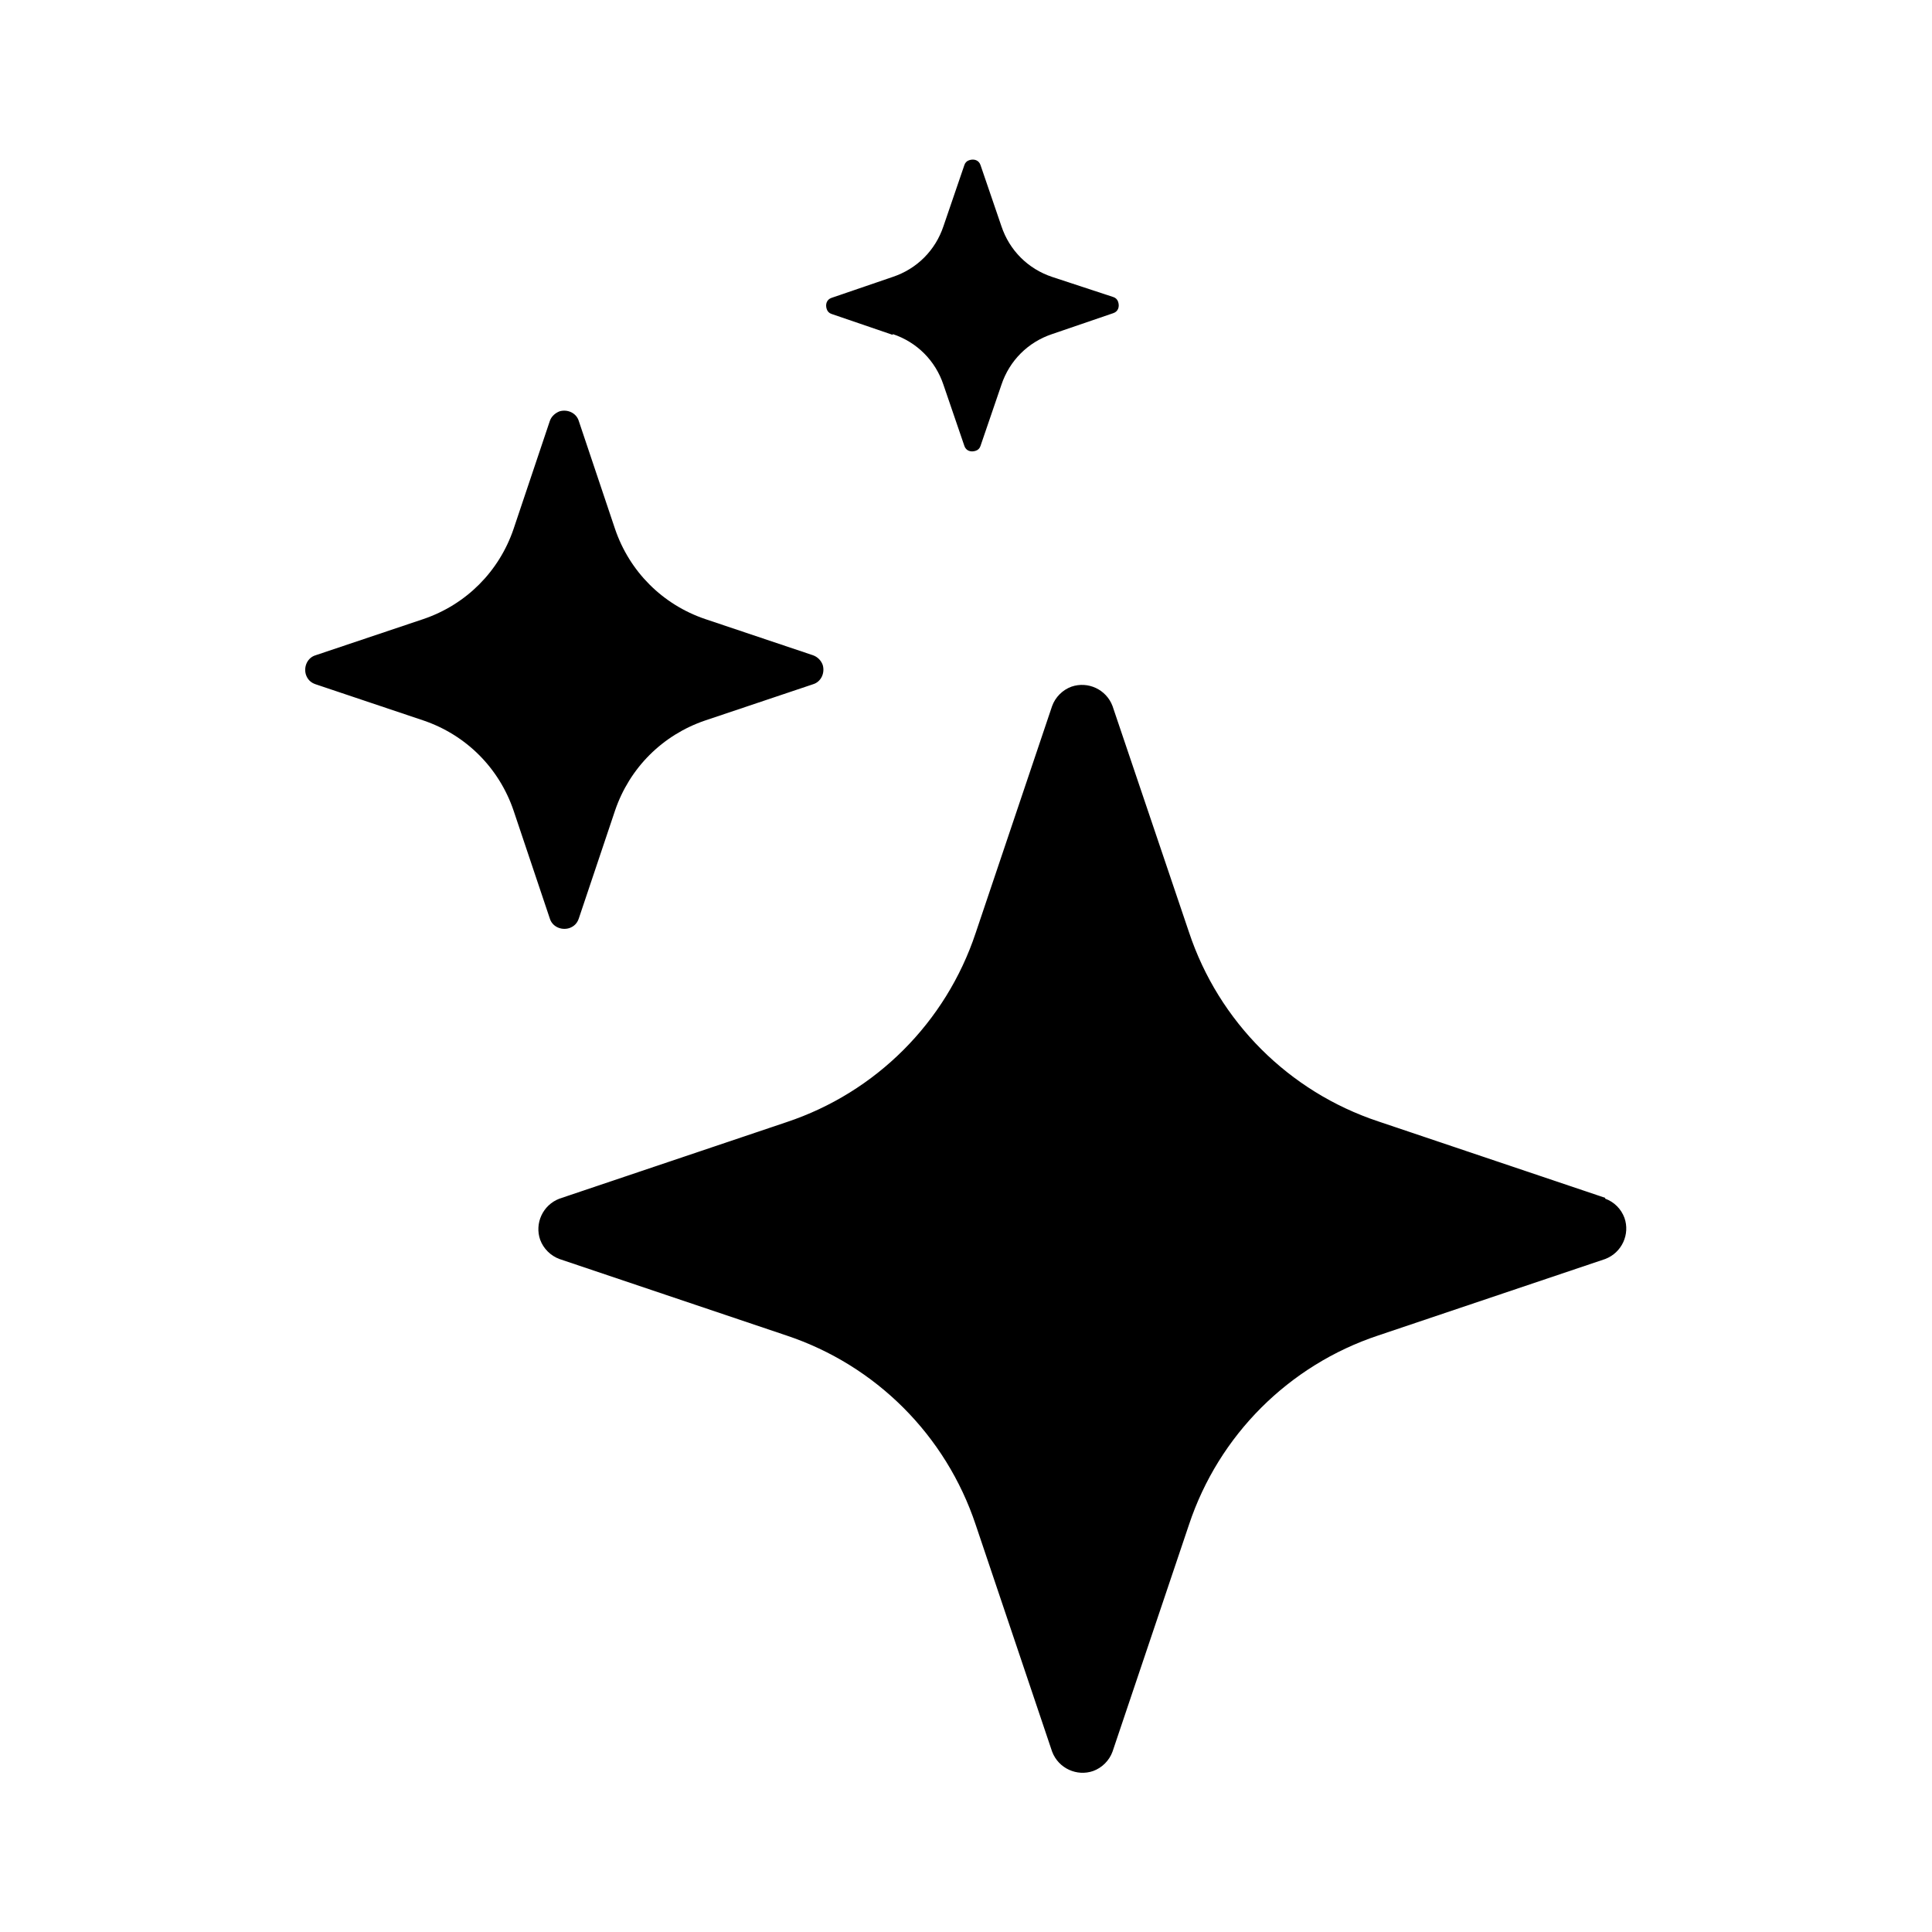
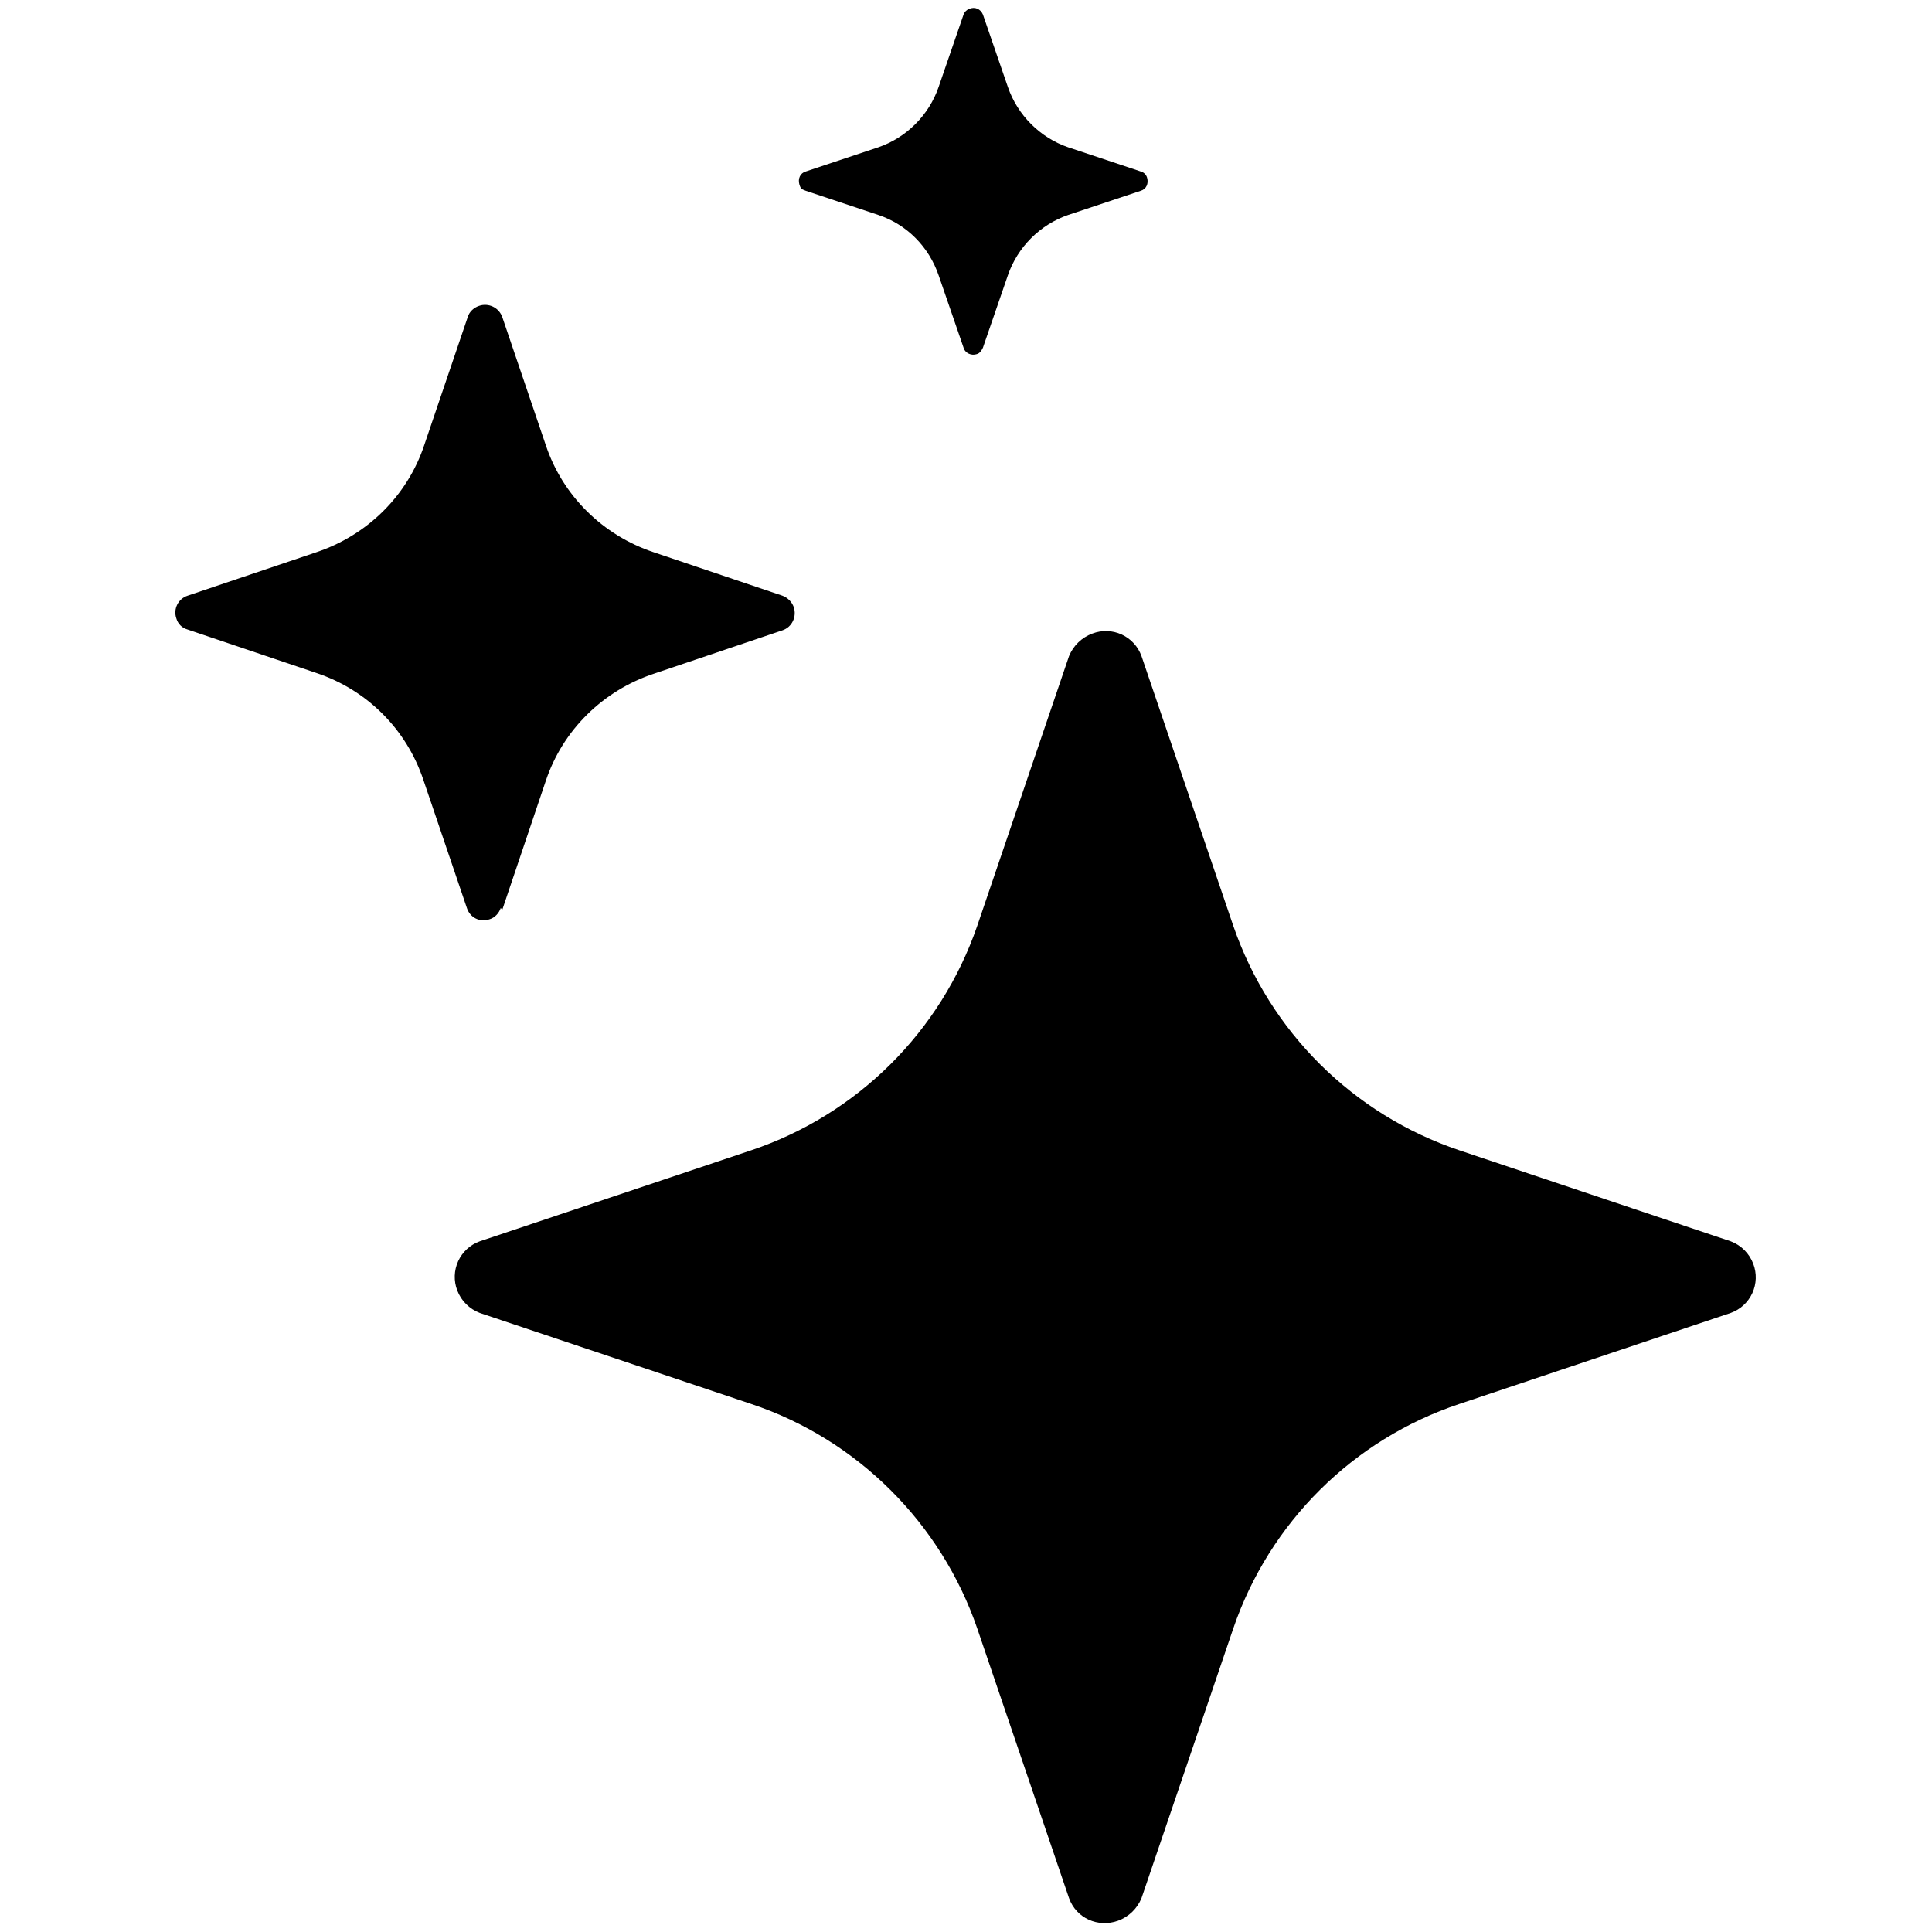
<svg xmlns="http://www.w3.org/2000/svg" width="24" height="24" fill="currentColor" viewBox="0 0 24 24">
-   <path d="M11.09 4.15c.3.1.53.33.63.63l.26.76c.02.06.08.08.14.06a.09.09 0 0 0 .06-.06l.26-.76c.1-.3.33-.53.63-.63l.76-.26c.06-.02.08-.08.06-.14a.09.09 0 0 0-.06-.06l-.76-.25c-.3-.1-.53-.33-.63-.63l-.26-.76c-.02-.06-.08-.08-.14-.06a.09.09 0 0 0-.06.06l-.26.76c-.1.3-.33.53-.63.63l-.76.26c-.06.02-.08.08-.06.14q.015.045.06.06l.76.26Zm-3.9 7.26.45-1.34c.18-.53.59-.94 1.12-1.12l1.34-.45c.1-.03.15-.14.12-.24a.2.2 0 0 0-.12-.12l-1.34-.45c-.53-.18-.94-.59-1.12-1.12l-.45-1.34c-.03-.1-.14-.15-.24-.12-.05.02-.1.06-.12.12l-.45 1.34c-.18.53-.59.94-1.12 1.12l-1.34.45c-.1.03-.15.14-.12.24q.03.09.12.12l1.34.45c.53.18.94.59 1.12 1.12l.45 1.34c.03.1.14.15.24.12q.09-.03.12-.12m12.75 3.47-2.82-.95a3.71 3.71 0 0 1-2.35-2.35l-.95-2.81a.405.405 0 0 0-.51-.24c-.11.04-.2.13-.24.24l-.95 2.82a3.71 3.71 0 0 1-2.35 2.35l-2.82.95c-.21.08-.31.31-.24.51.04.11.13.2.24.24l2.82.95c1.11.37 1.98 1.24 2.35 2.35l.95 2.82c.08.21.31.31.51.24.11-.04.2-.13.24-.24l.95-2.82a3.71 3.71 0 0 1 2.35-2.35l2.82-.95c.21-.08.31-.31.24-.51a.4.4 0 0 0-.24-.24" />
+   <path d="M10.91 2.67c.36.12.63.4.75.75l.31.9c.02.07.1.1.16.08.04-.01.06-.04.08-.08l.31-.9c.12-.35.4-.63.75-.75l.9-.3c.07-.02.1-.09.08-.16a.11.11 0 0 0-.08-.08l-.9-.3c-.35-.12-.63-.4-.75-.75l-.31-.9c-.03-.07-.1-.1-.17-.07a.12.12 0 0 0-.07.07l-.31.9c-.12.35-.4.63-.75.75l-.9.3c-.07.02-.1.09-.08.16s.04.06.08.08zM6.24 11.3l.54-1.6c.21-.63.71-1.12 1.34-1.33l1.6-.54c.12-.04.18-.17.14-.29a.24.24 0 0 0-.14-.14l-1.6-.54c-.63-.21-1.13-.7-1.34-1.33l-.54-1.59a.227.227 0 0 0-.29-.14c-.06.02-.12.07-.14.14l-.54 1.59c-.21.63-.71 1.12-1.34 1.33l-1.6.54a.22.22 0 0 0-.14.28c.02.07.07.12.14.14l1.6.54c.63.21 1.12.7 1.33 1.33l.54 1.59c.04.12.16.18.28.14.07-.02.12-.08.14-.14m15.28 4.14-3.37-1.13a4.48 4.48 0 0 1-2.81-2.79l-1.14-3.35a.47.47 0 0 0-.61-.28.5.5 0 0 0-.29.28l-1.14 3.35a4.48 4.48 0 0 1-2.81 2.79l-3.37 1.13a.47.47 0 0 0-.28.61c.05.13.15.23.28.28l3.37 1.13c1.32.44 2.36 1.48 2.81 2.79l1.14 3.35c.09.25.36.37.61.28a.5.5 0 0 0 .29-.28l1.14-3.35a4.46 4.46 0 0 1 2.81-2.79l3.37-1.13a.47.47 0 0 0 .28-.61.48.48 0 0 0-.28-.28" />
</svg>
